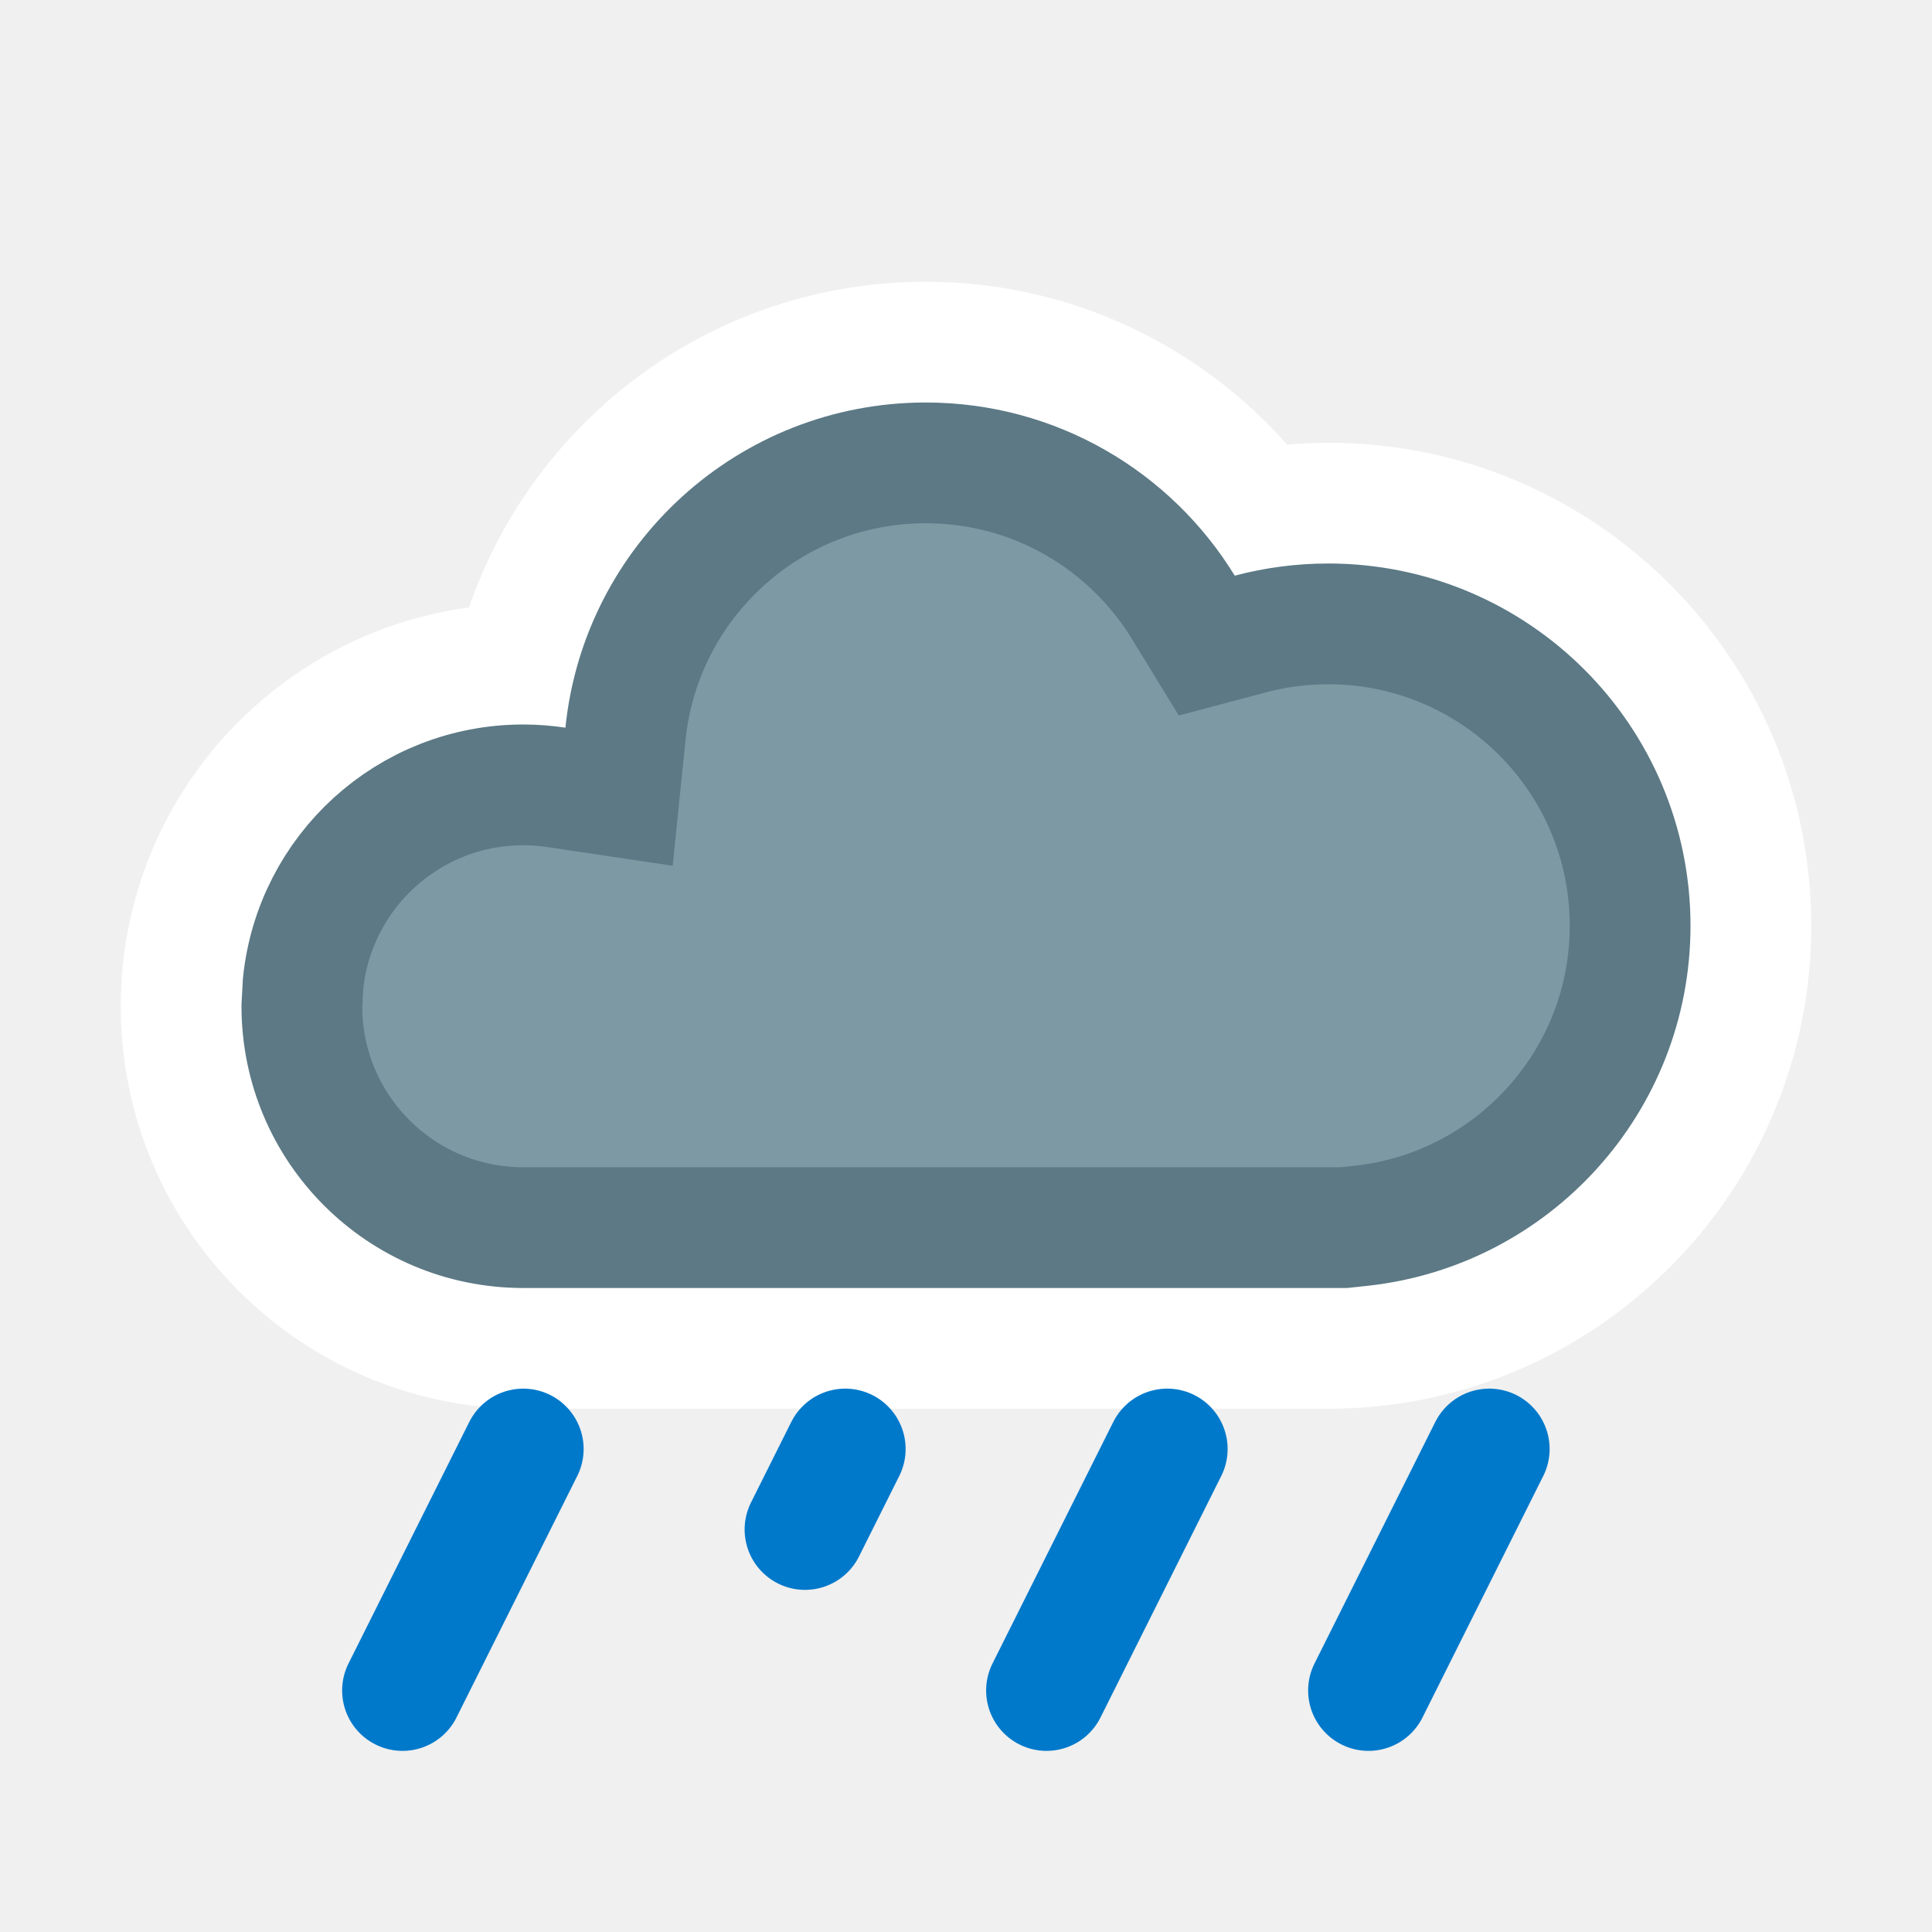
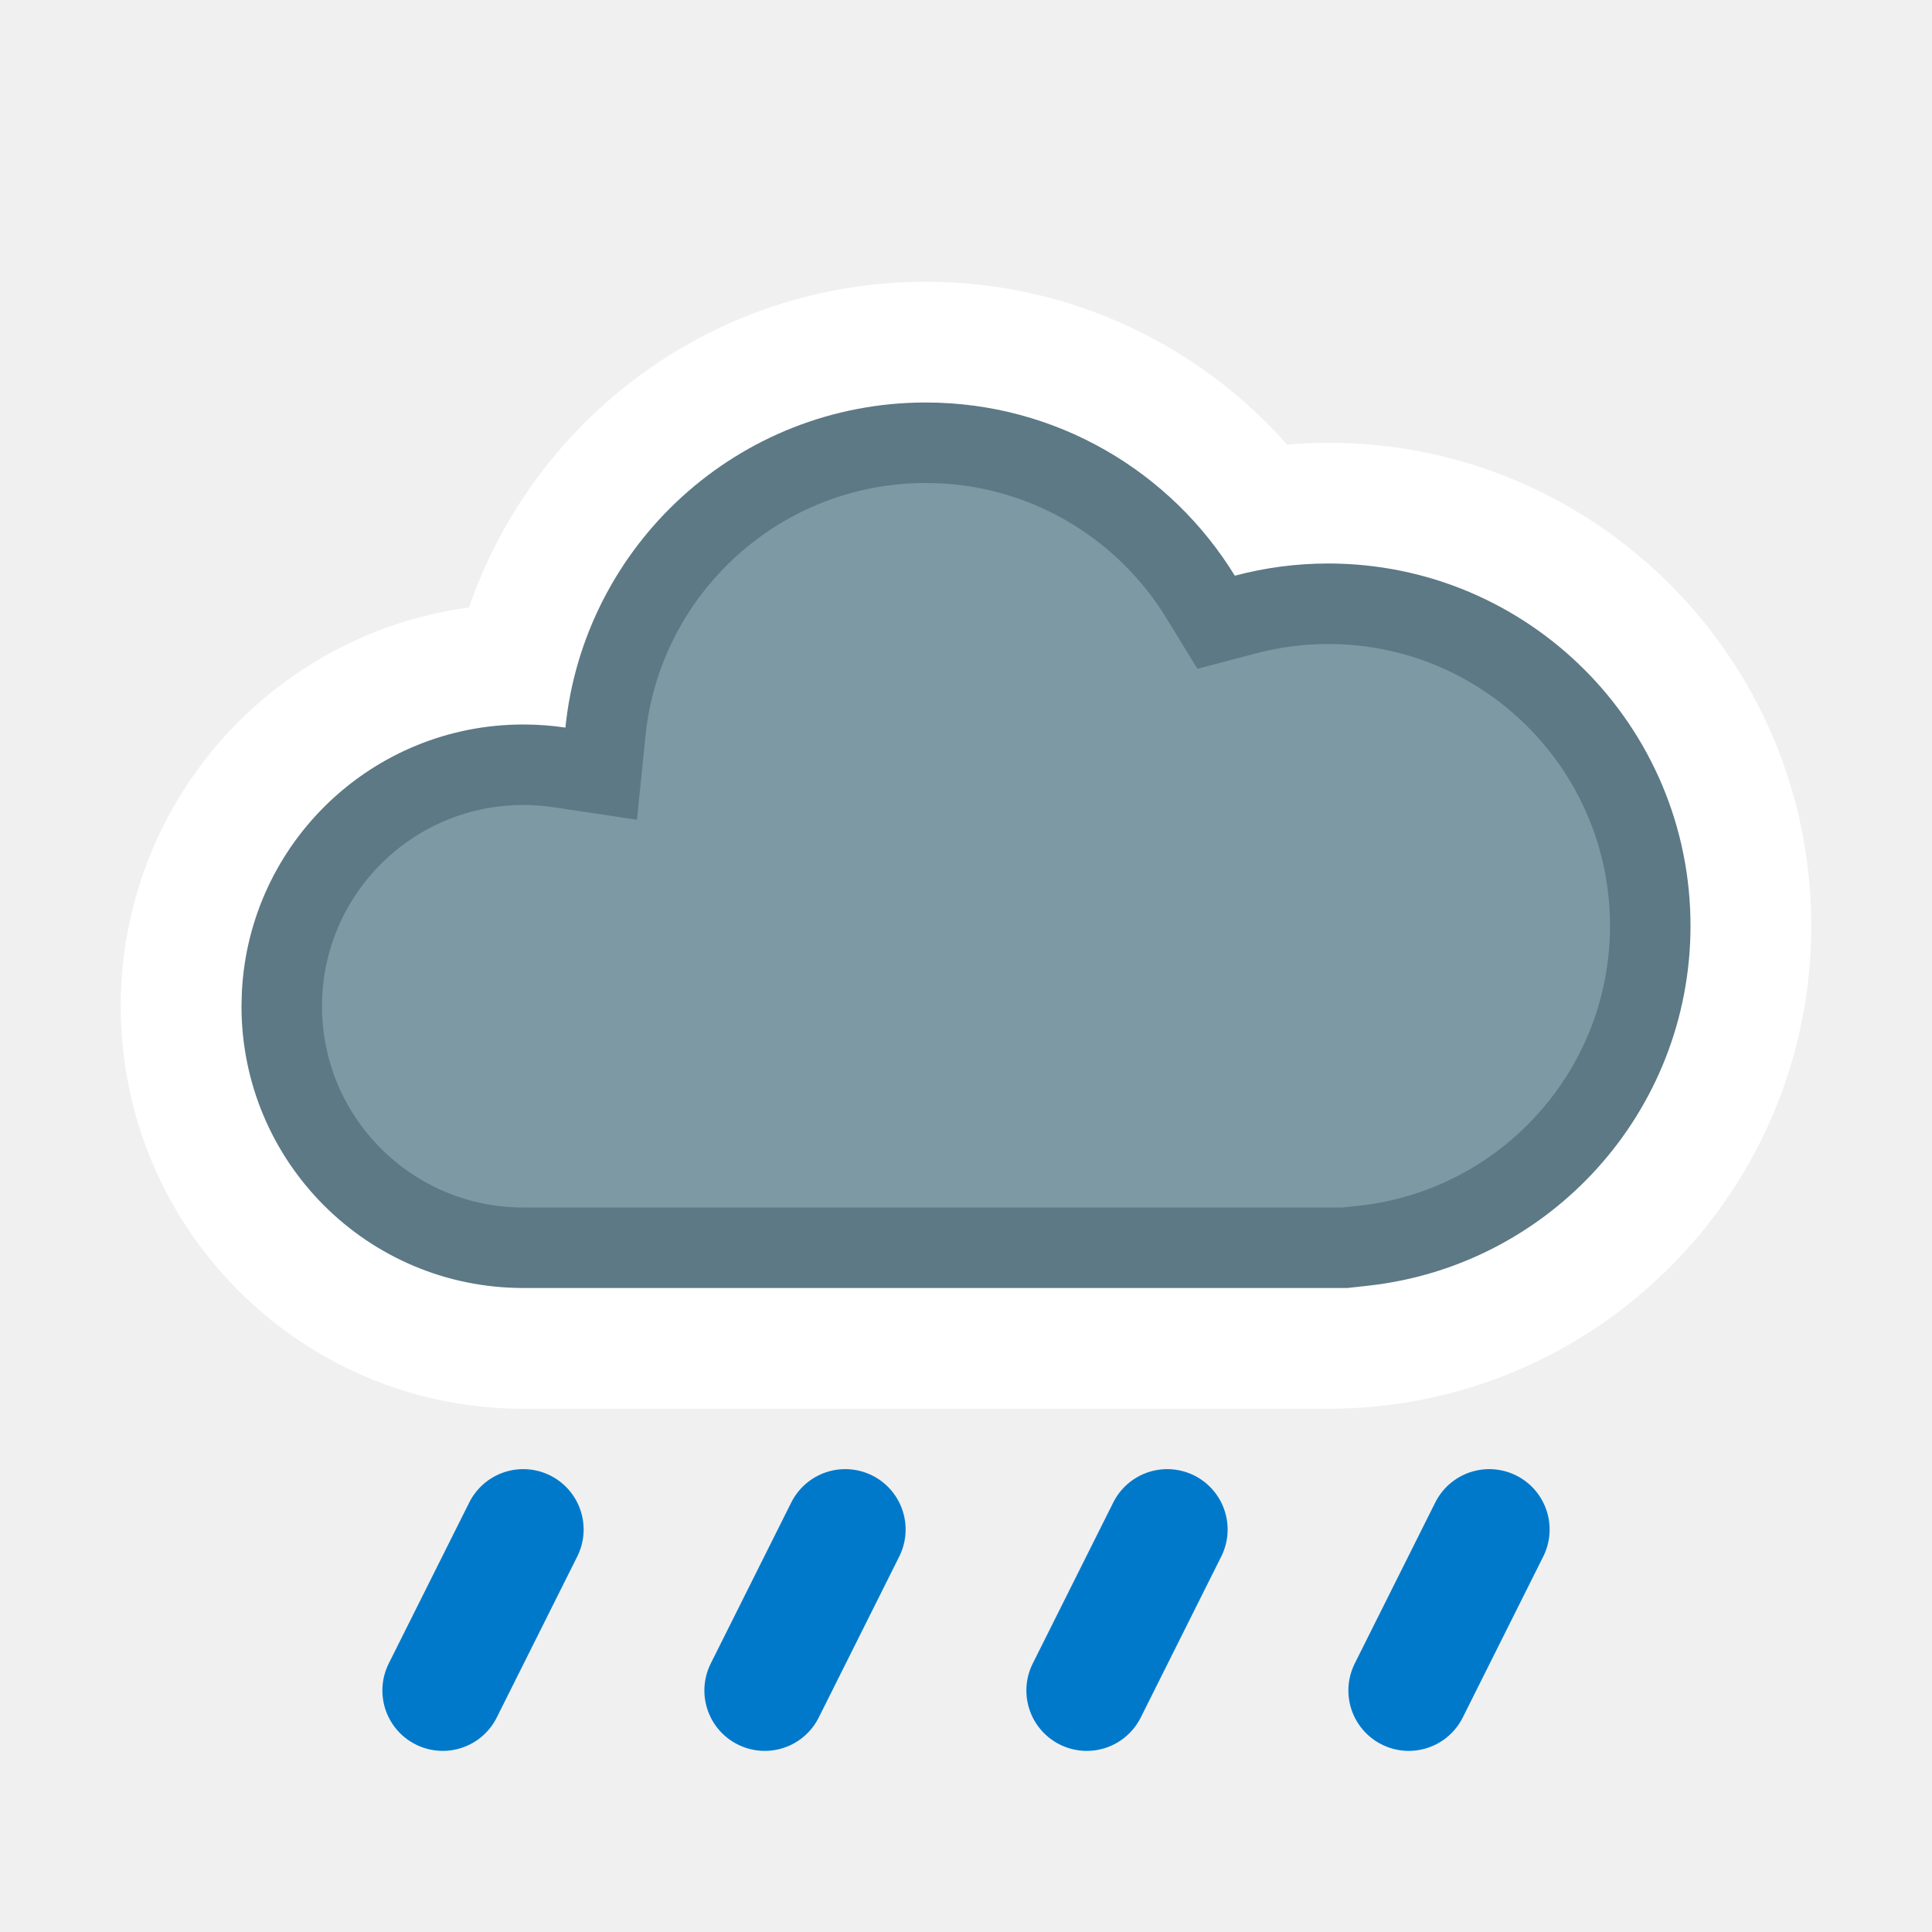
<svg xmlns="http://www.w3.org/2000/svg" width="24" height="24" viewBox="0 0 24 24" fill="none">
  <path d="M11.5 3.5C8.87 3.5 6.637 5.191 5.826 7.546C3.383 7.875 1.5 9.967 1.5 12.5C1.5 15.261 3.739 17.5 6.5 17.5H16.5C19.814 17.5 22.5 14.814 22.5 11.5C22.5 8.186 19.814 5.5 16.5 5.5C16.328 5.5 16.158 5.509 15.989 5.523C14.892 4.285 13.289 3.5 11.5 3.5Z" fill="white" />
-   <path d="M11.5 5.75C12.853 5.75 14.039 6.466 14.699 7.543L14.991 8.02L15.532 7.876C15.84 7.794 16.165 7.75 16.5 7.75C18.571 7.75 20.25 9.429 20.25 11.5C20.25 13.429 18.792 15.018 16.918 15.226L16.695 15.25H6.5C4.981 15.25 3.75 14.019 3.75 12.5L3.765 12.219C3.906 10.832 5.076 9.75 6.5 9.75C6.64 9.75 6.778 9.761 6.912 9.781L7.69 9.897L7.77 9.115C7.962 7.225 9.559 5.75 11.5 5.75Z" fill="#7D99A4" stroke="#5C7985" stroke-width="1.5" stroke-miterlimit="2.13" />
+   <path d="M11.5 5.5C12.943 5.5 14.209 6.265 14.913 7.413L15.107 7.73L15.468 7.635C15.797 7.547 16.142 7.5 16.5 7.5C18.709 7.5 20.5 9.291 20.5 11.5C20.5 13.558 18.945 15.252 16.945 15.474L16.71 15.5H6.5C4.843 15.5 3.5 14.157 3.5 12.5L3.504 12.346C3.584 10.761 4.895 9.5 6.5 9.5C6.653 9.5 6.803 9.511 6.949 9.533L7.468 9.611L7.521 9.09C7.726 7.074 9.43 5.5 11.5 5.5Z" fill="#7D99A4" stroke="#5C7985" stroke-miterlimit="2.13" />
  <g clip-path="url(#clip0_1212_8769)">
-     <path d="M6.5 18L5 21" stroke="#0079CB" stroke-width="1.5" stroke-linecap="round" />
+     <path d="M6.5 19L5.5 21" stroke="#0079CB" stroke-width="1.5" stroke-linecap="round" />
  </g>
-   <path d="M10 19L10.5 18" stroke="#0079CB" stroke-width="1.5" stroke-linecap="round" />
  <g clip-path="url(#clip1_1212_8769)">
-     <path d="M14.5 18L13 21" stroke="#0079CB" stroke-width="1.5" stroke-linecap="round" />
+     <path d="M14.5 19L13.5 21" stroke="#0079CB" stroke-width="1.5" stroke-linecap="round" />
  </g>
  <g clip-path="url(#clip2_1212_8769)">
-     <path d="M18.5 18L17 21" stroke="#0079CB" stroke-width="1.5" stroke-linecap="round" />
+     <path d="M10.5 19L9.5 21" stroke="#0079CB" stroke-width="1.5" stroke-linecap="round" />
+   </g>
+   <g clip-path="url(#clip3_1212_8769)">
+     <path d="M18.5 19L17.5 21" stroke="#0079CB" stroke-width="1.5" stroke-linecap="round" />
  </g>
  <defs>
    <clipPath id="clip0_1212_8769">
-       <rect width="4" height="5" fill="white" transform="matrix(1 0 0 -1 4 22)" />
+       <rect width="4" height="4" fill="white" transform="matrix(1 0 0 -1 4 22)" />
    </clipPath>
    <clipPath id="clip1_1212_8769">
-       <rect width="4" height="5" fill="white" transform="matrix(1 0 0 -1 12 22)" />
+       <rect width="4" height="4" fill="white" transform="matrix(1 0 0 -1 12 22)" />
    </clipPath>
    <clipPath id="clip2_1212_8769">
-       <rect width="4" height="5" fill="white" transform="matrix(1 0 0 -1 16 22)" />
+       <rect width="4" height="4" fill="white" transform="matrix(1 0 0 -1 8 22)" />
+     </clipPath>
+     <clipPath id="clip3_1212_8769">
+       <rect width="4" height="4" fill="white" transform="matrix(1 0 0 -1 16 22)" />
    </clipPath>
  </defs>
</svg>
